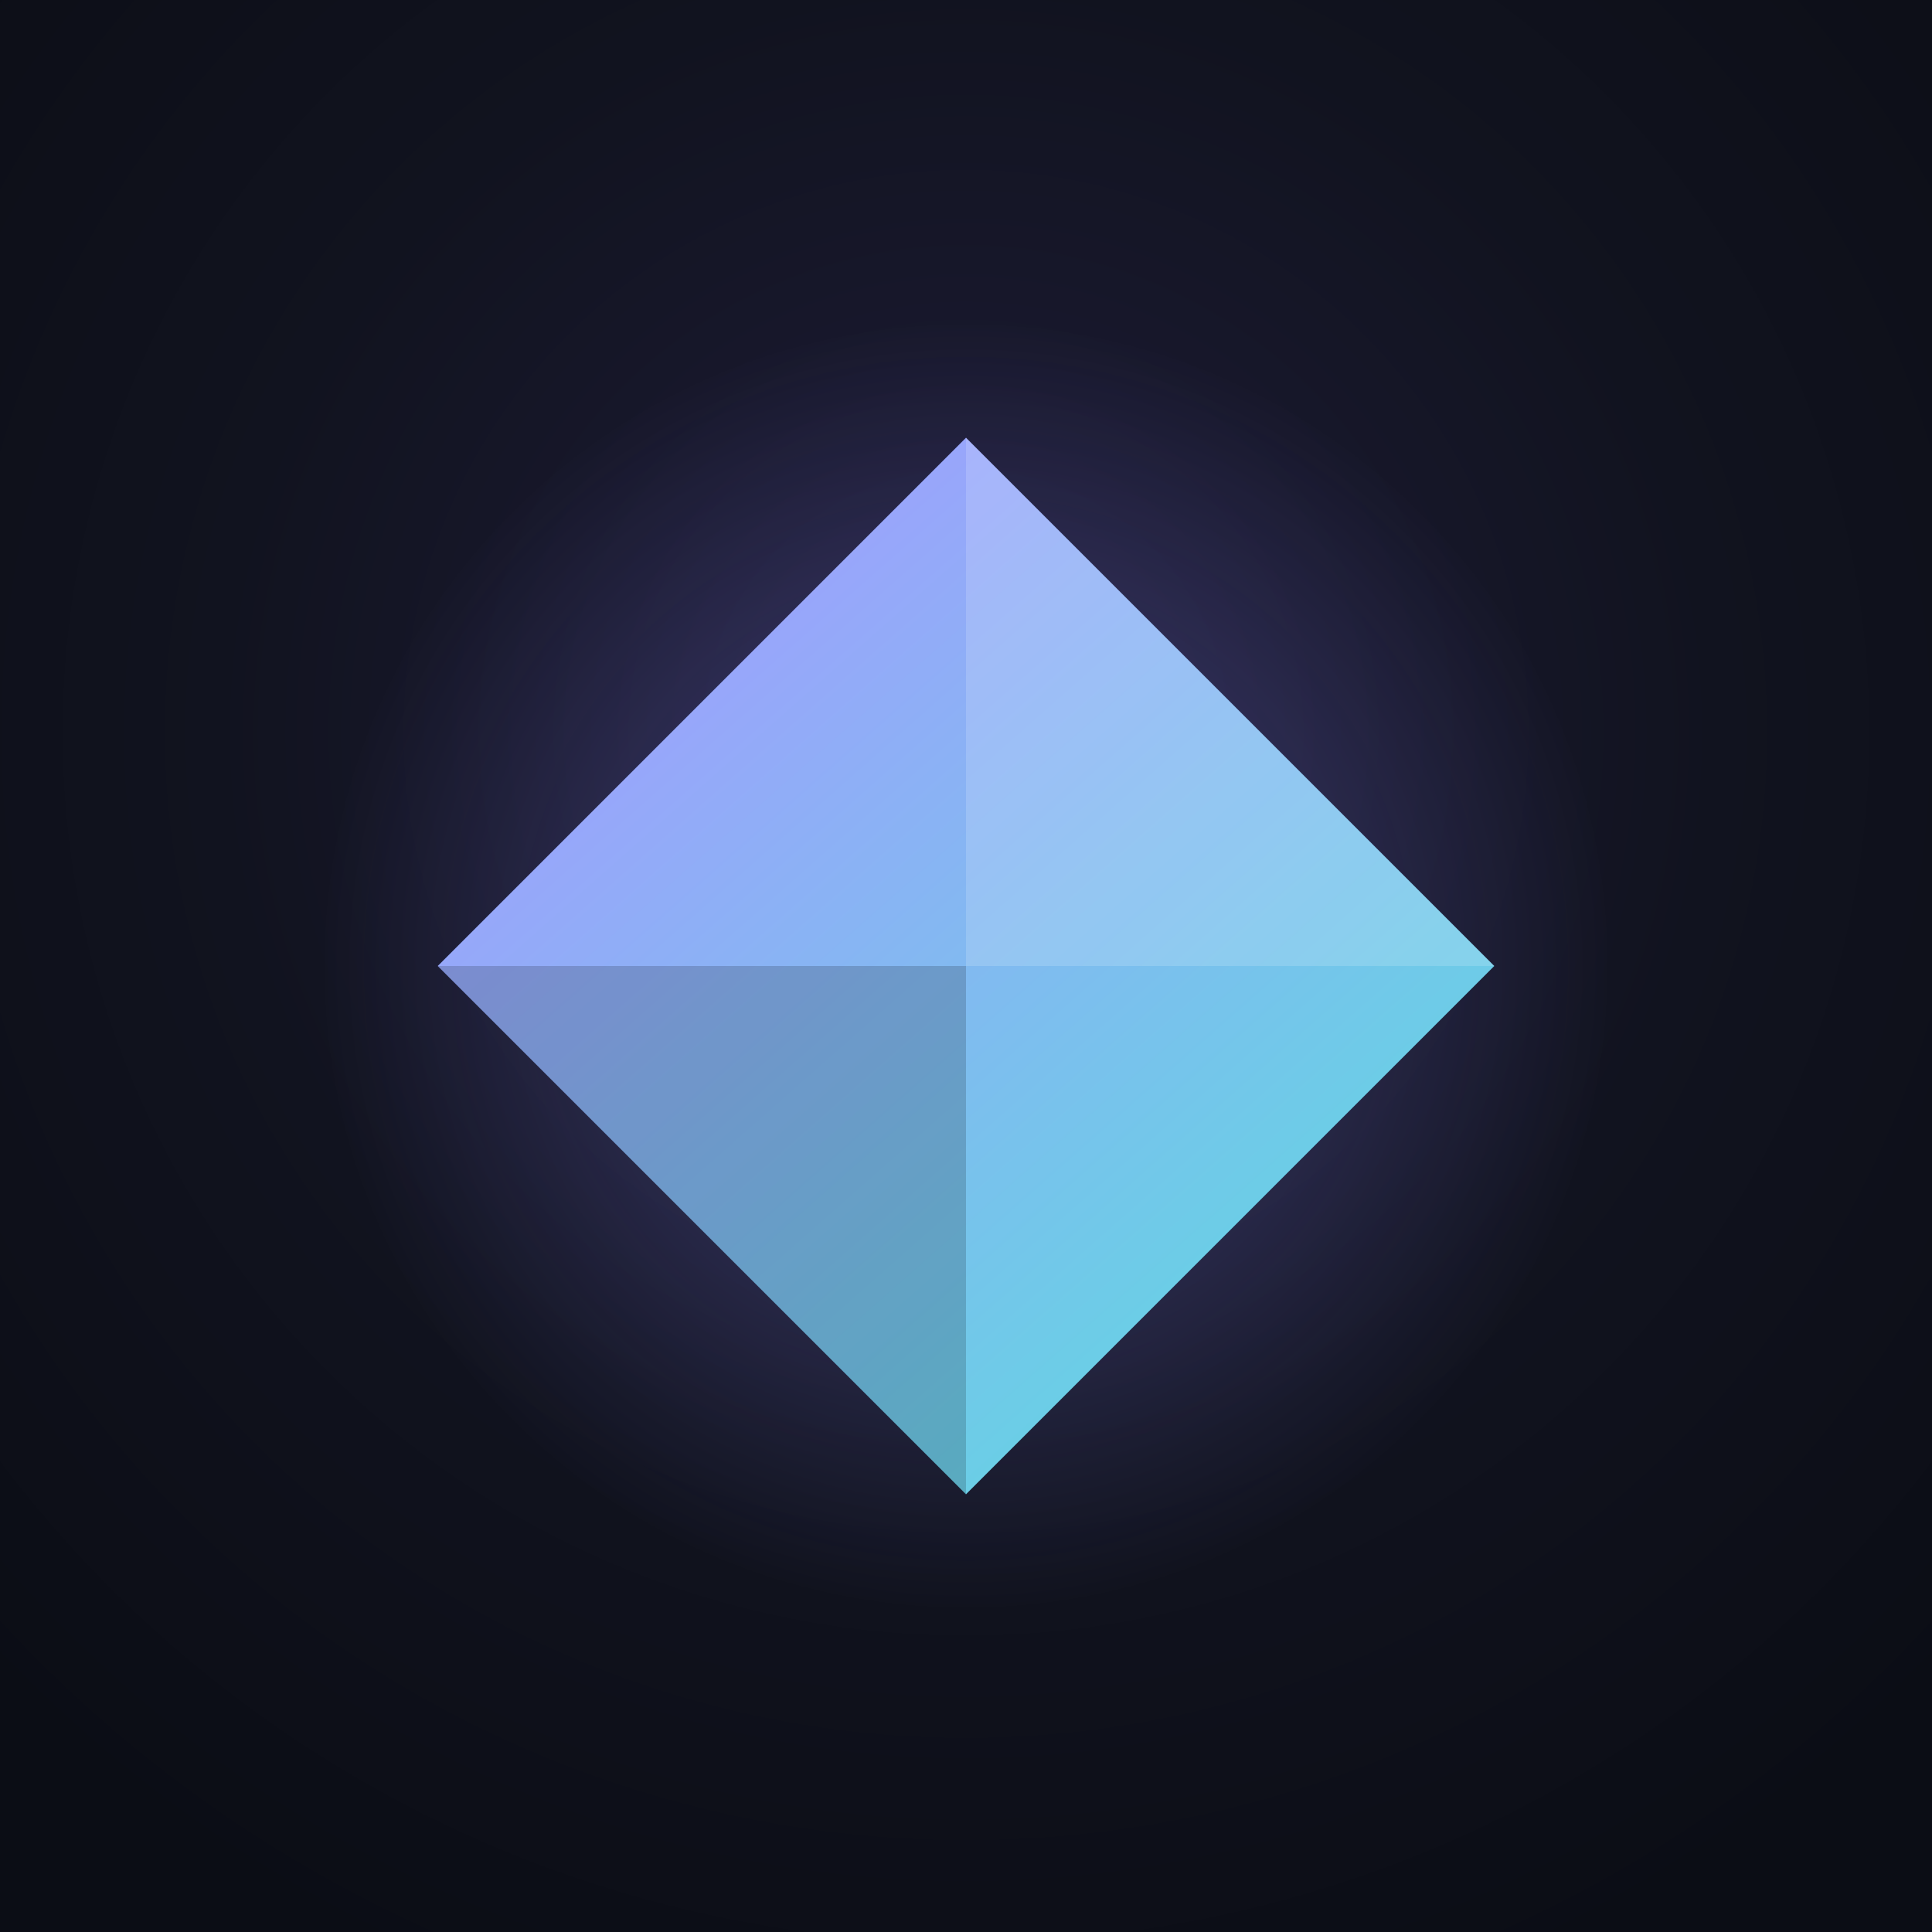
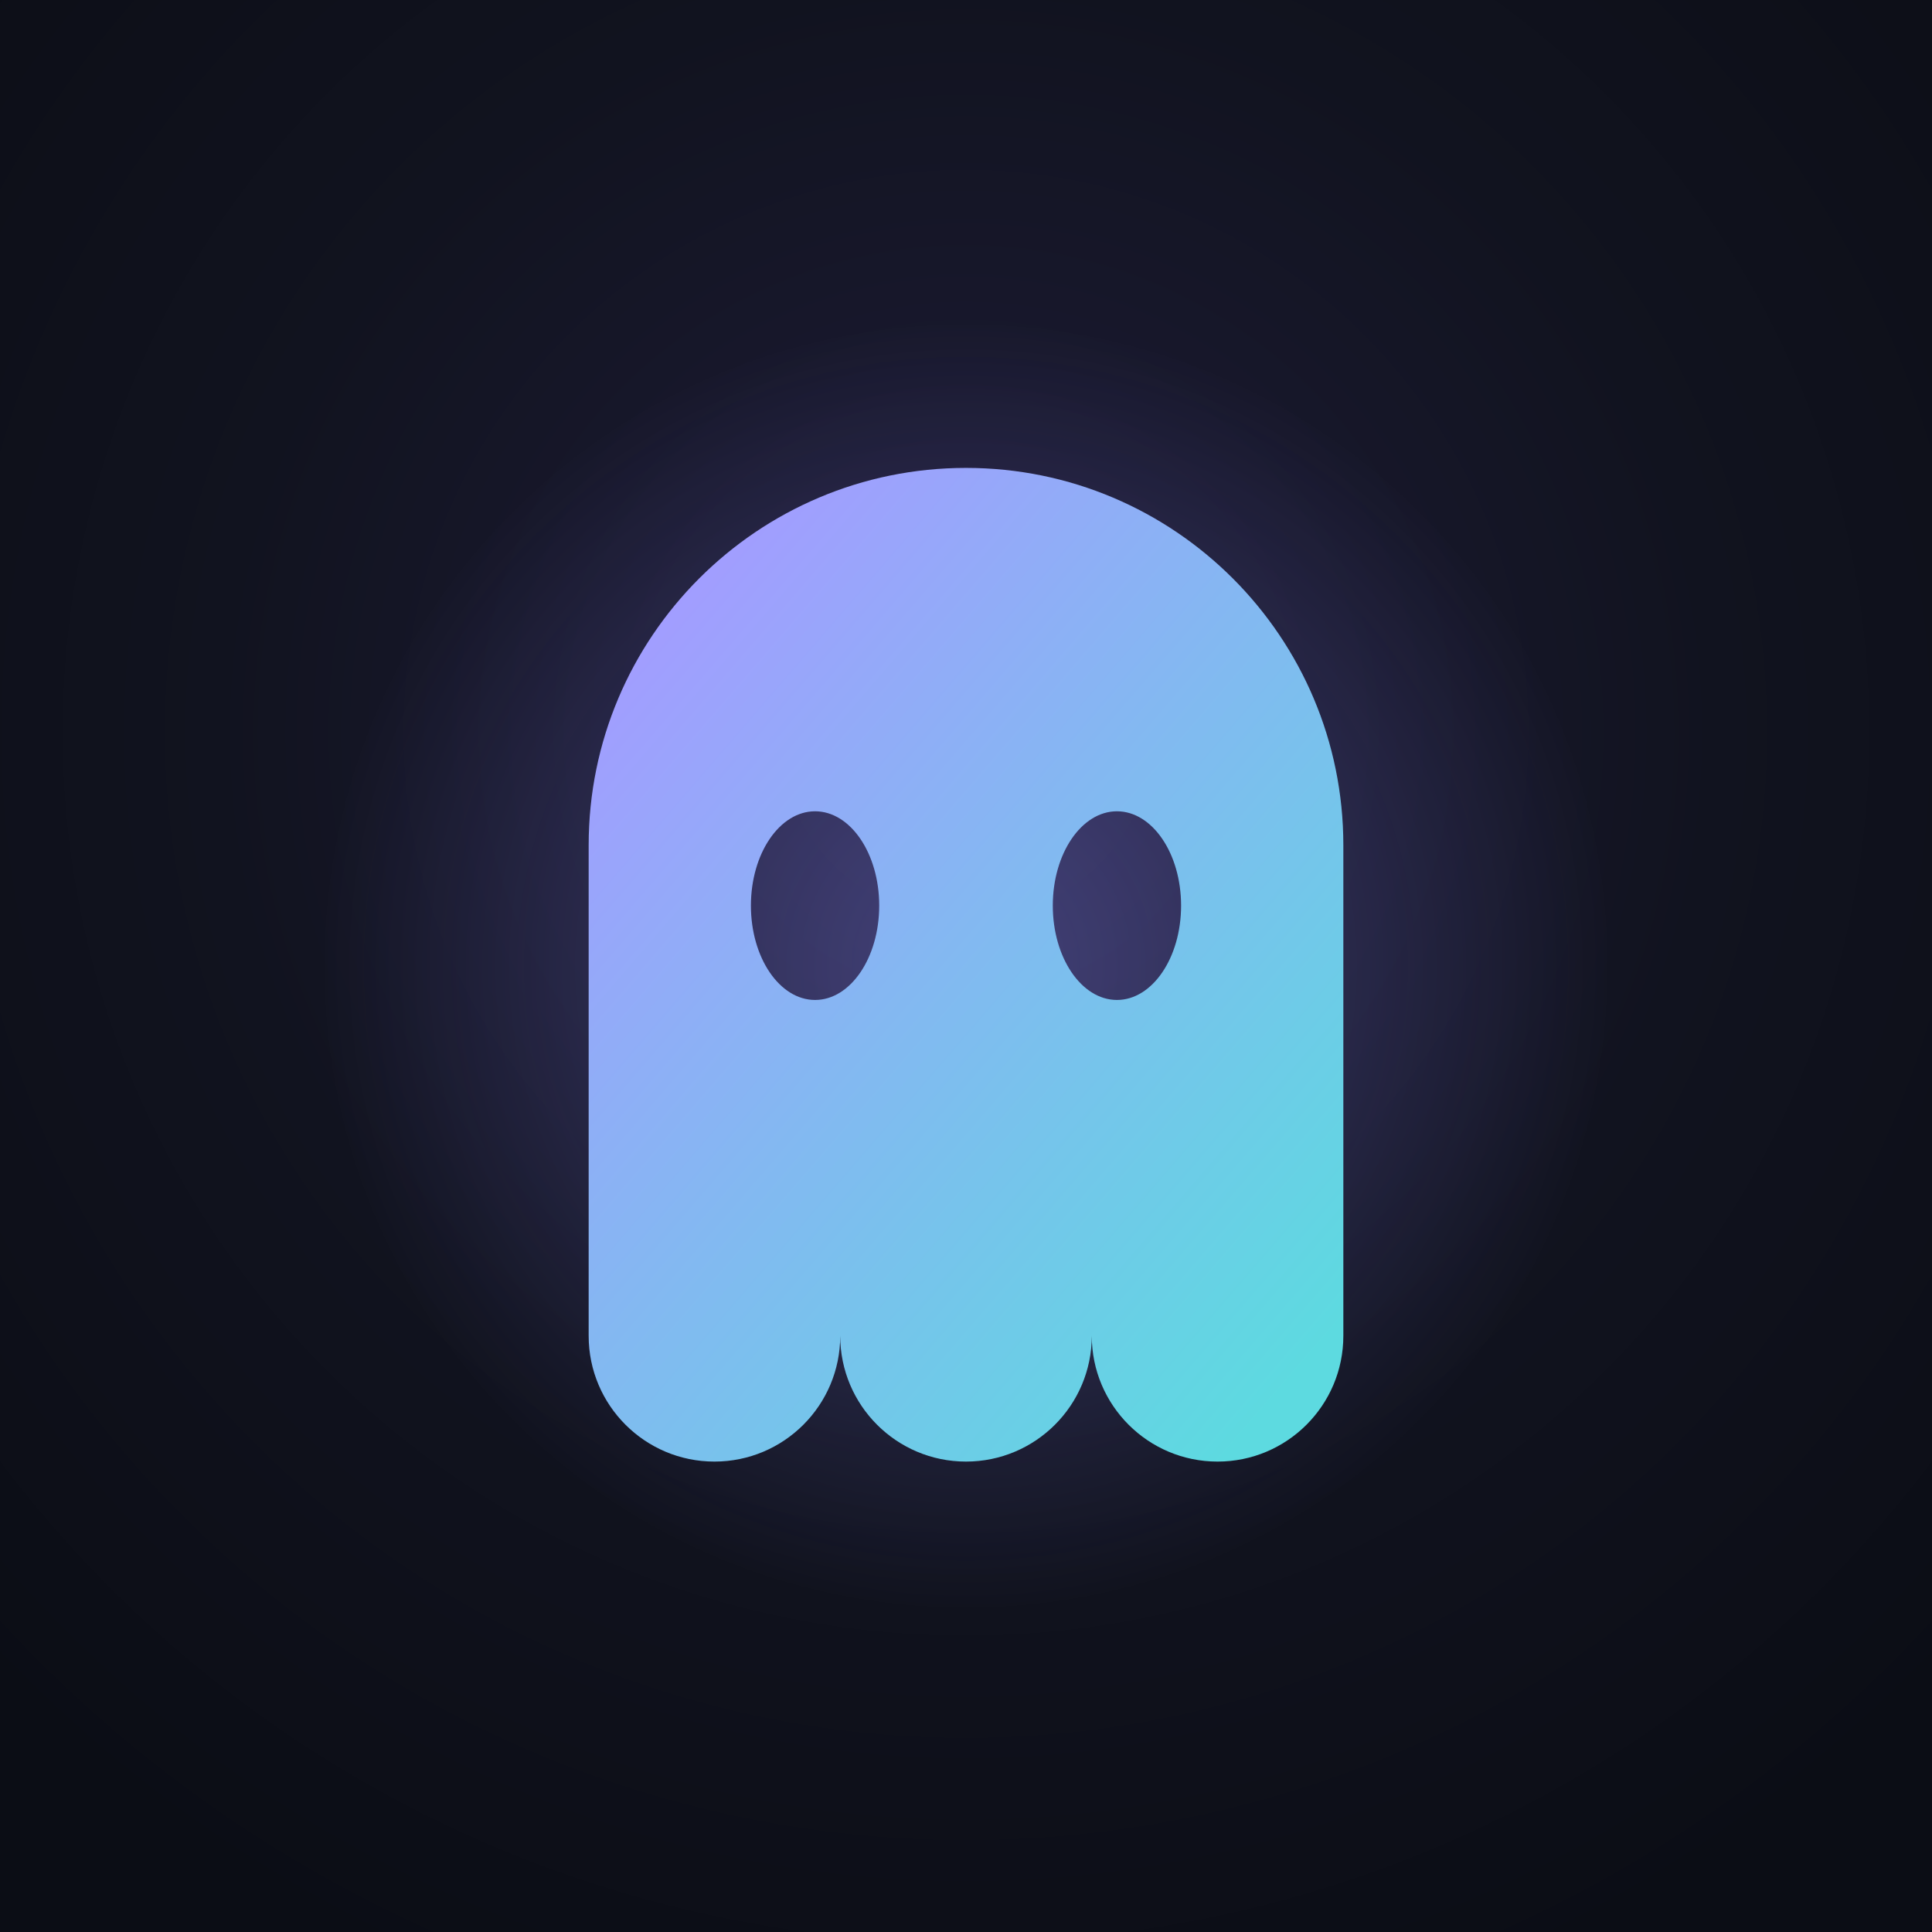
<svg xmlns="http://www.w3.org/2000/svg" viewBox="0 0 512 512">
  <defs>
    <radialGradient id="glow" cx="50%" cy="38%" r="70%">
      <stop offset="0" stop-color="#1f1d3a" />
      <stop offset="0.55" stop-color="#11131f" />
      <stop offset="1" stop-color="#0b0d15" />
    </radialGradient>
    <linearGradient id="signal" x1="0.15" y1="0.1" x2="0.9" y2="0.95">
      <stop offset="0" stop-color="#a29dff" />
      <stop offset="1" stop-color="#5ddae0" />
    </linearGradient>
    <radialGradient id="halo" cx="50%" cy="50%" r="50%">
      <stop offset="0" stop-color="#8f8cff" stop-opacity="0.35" />
      <stop offset="1" stop-color="#8f8cff" stop-opacity="0" />
    </radialGradient>
  </defs>
  <rect width="512" height="512" fill="url(#glow)" />
  <circle cx="256" cy="256" r="170" fill="url(#halo)" />
-   <path d="M256 116 L396 256 L256 396 L116 256 Z" fill="url(#signal)" />
-   <path d="M256 116 L396 256 L256 256 Z" fill="#ffffff" fill-opacity="0.16" />
-   <path d="M256 396 L116 256 L256 256 Z" fill="#0b0d15" fill-opacity="0.18" />
+   <path fill="url(#signal)" fill-rule="evenodd" transform="translate(0 -4)" d="M156 228A100 100 0 0 1 356 228V358A33.333 33.333 0 0 1 289.333 358A33.333 33.333 0 0 1 222.667 358A33.333 33.333 0 0 1 156 358Z M199 244a17 25 0 1 0 34 0a17 25 0 1 0 -34 0Z M279 244a17 25 0 1 0 34 0a17 25 0 1 0 -34 0Z" />
</svg>
